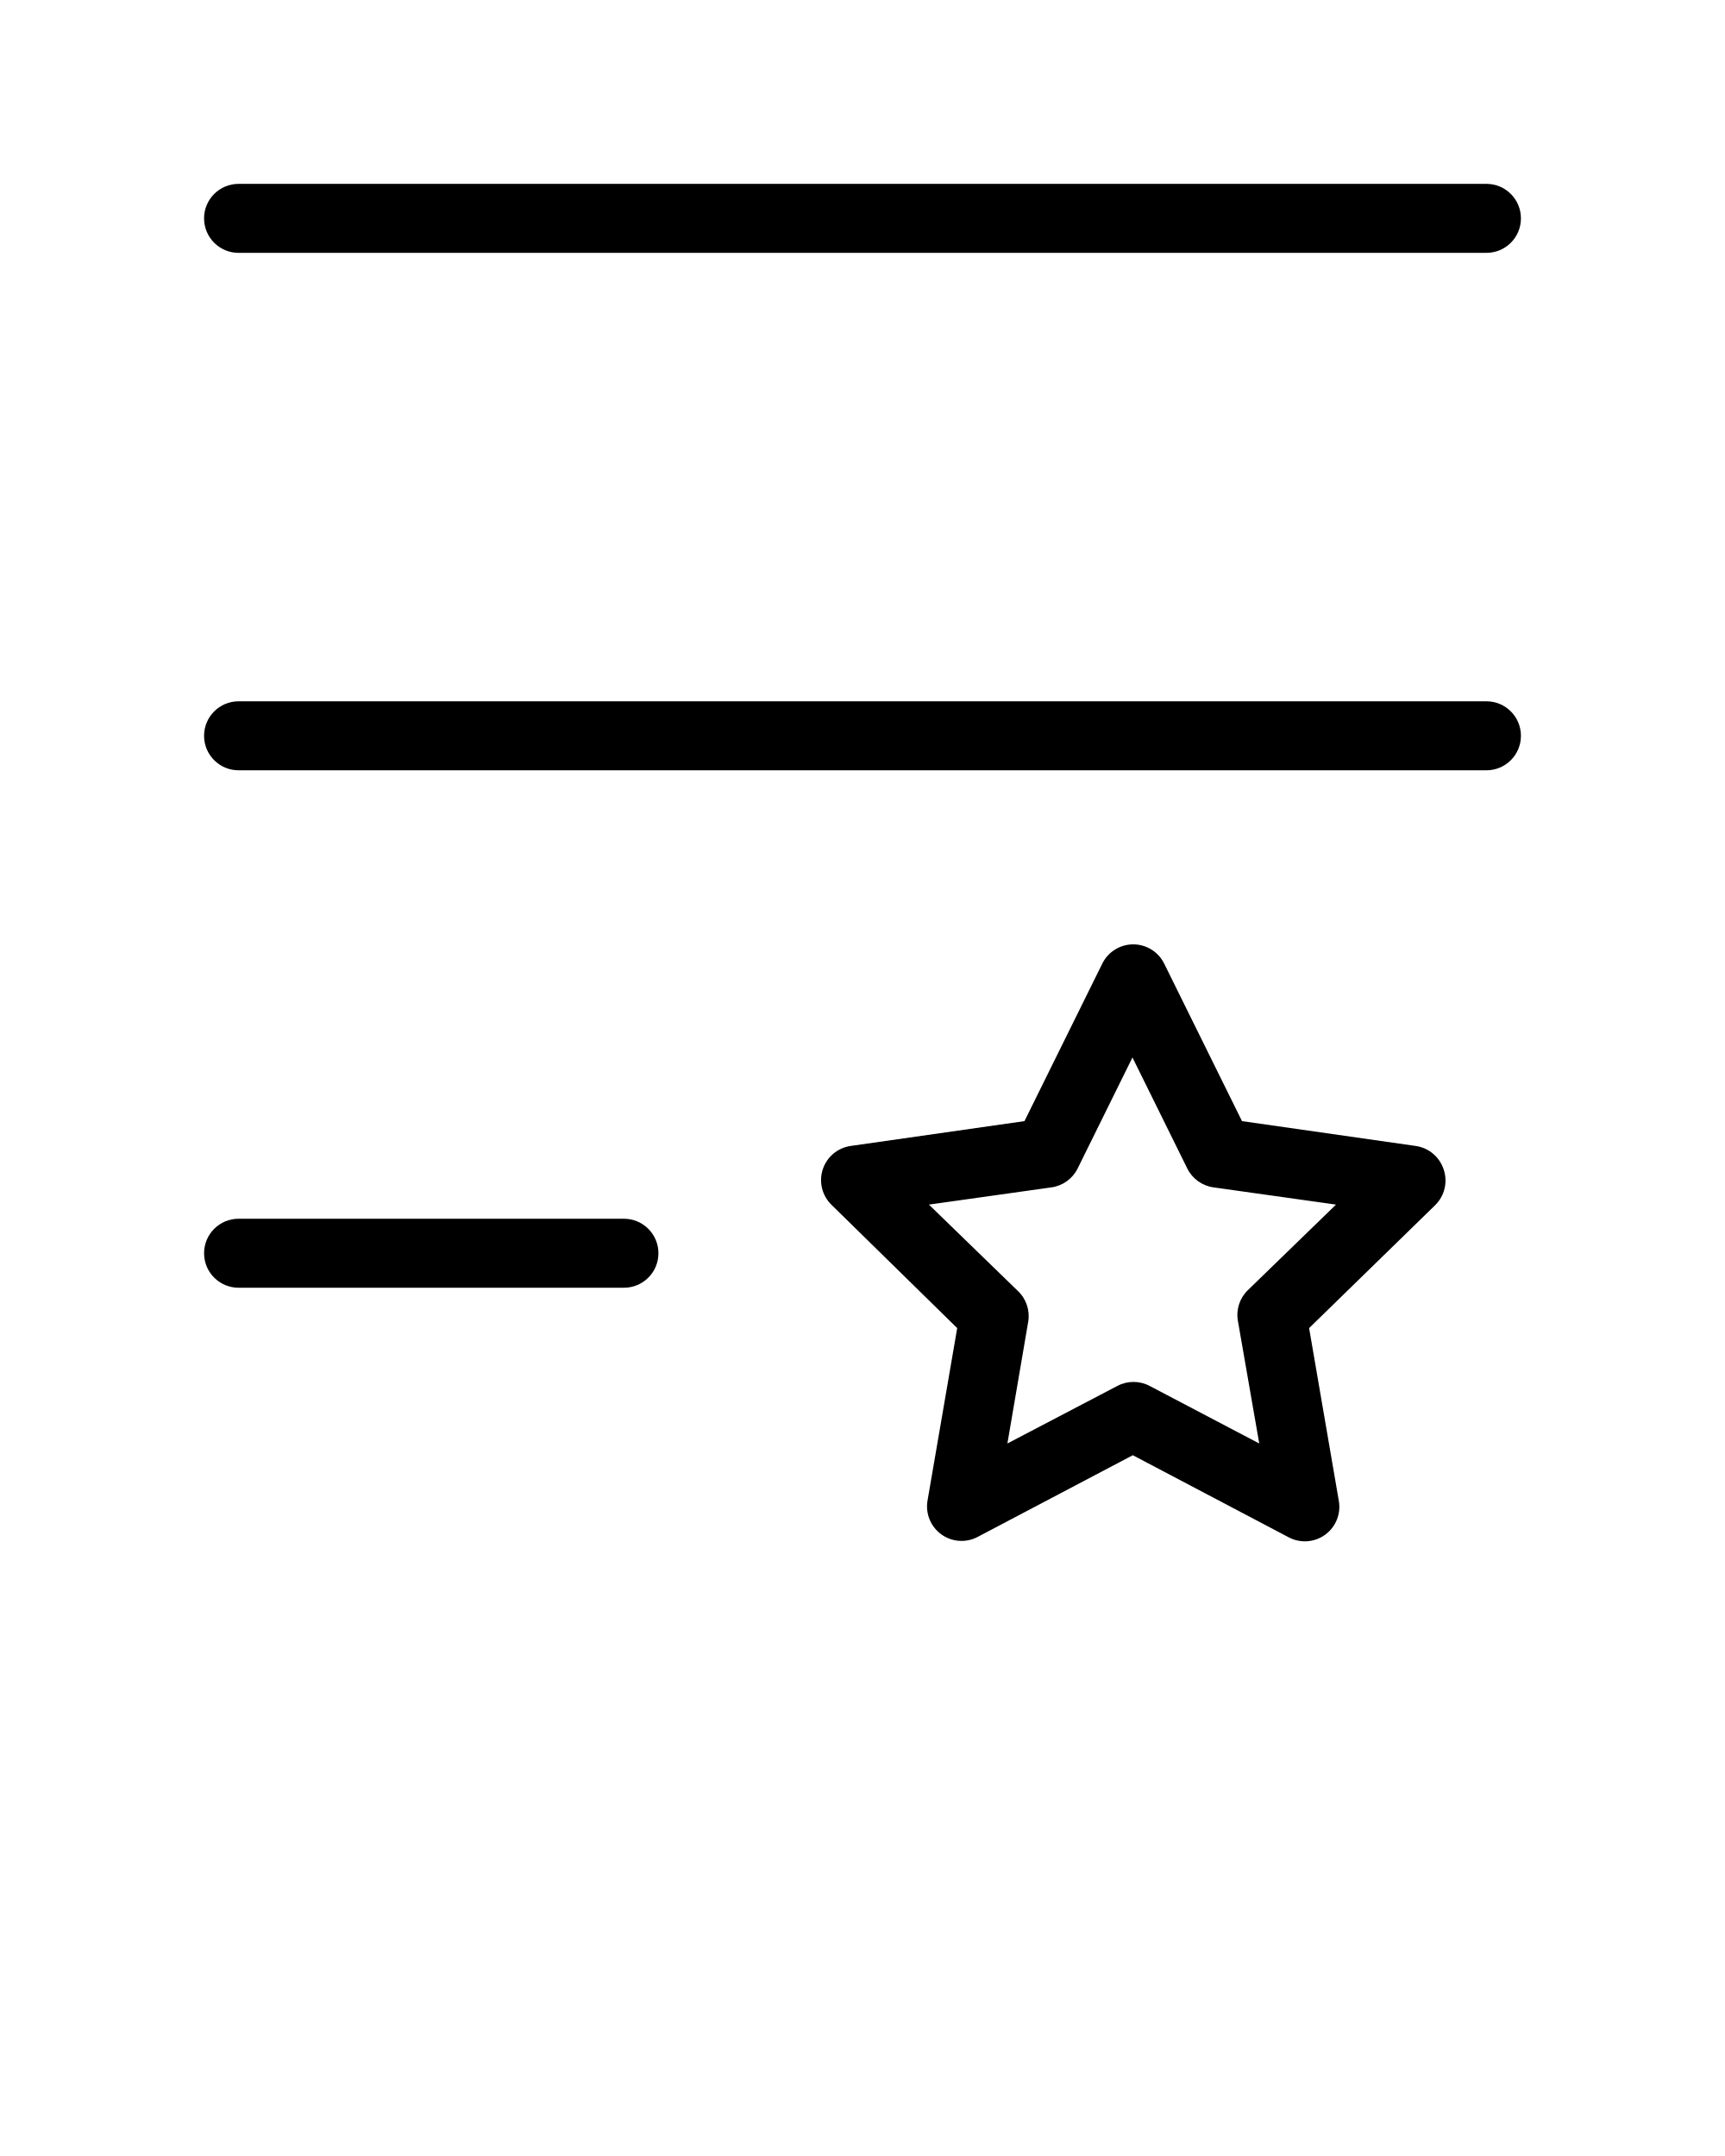
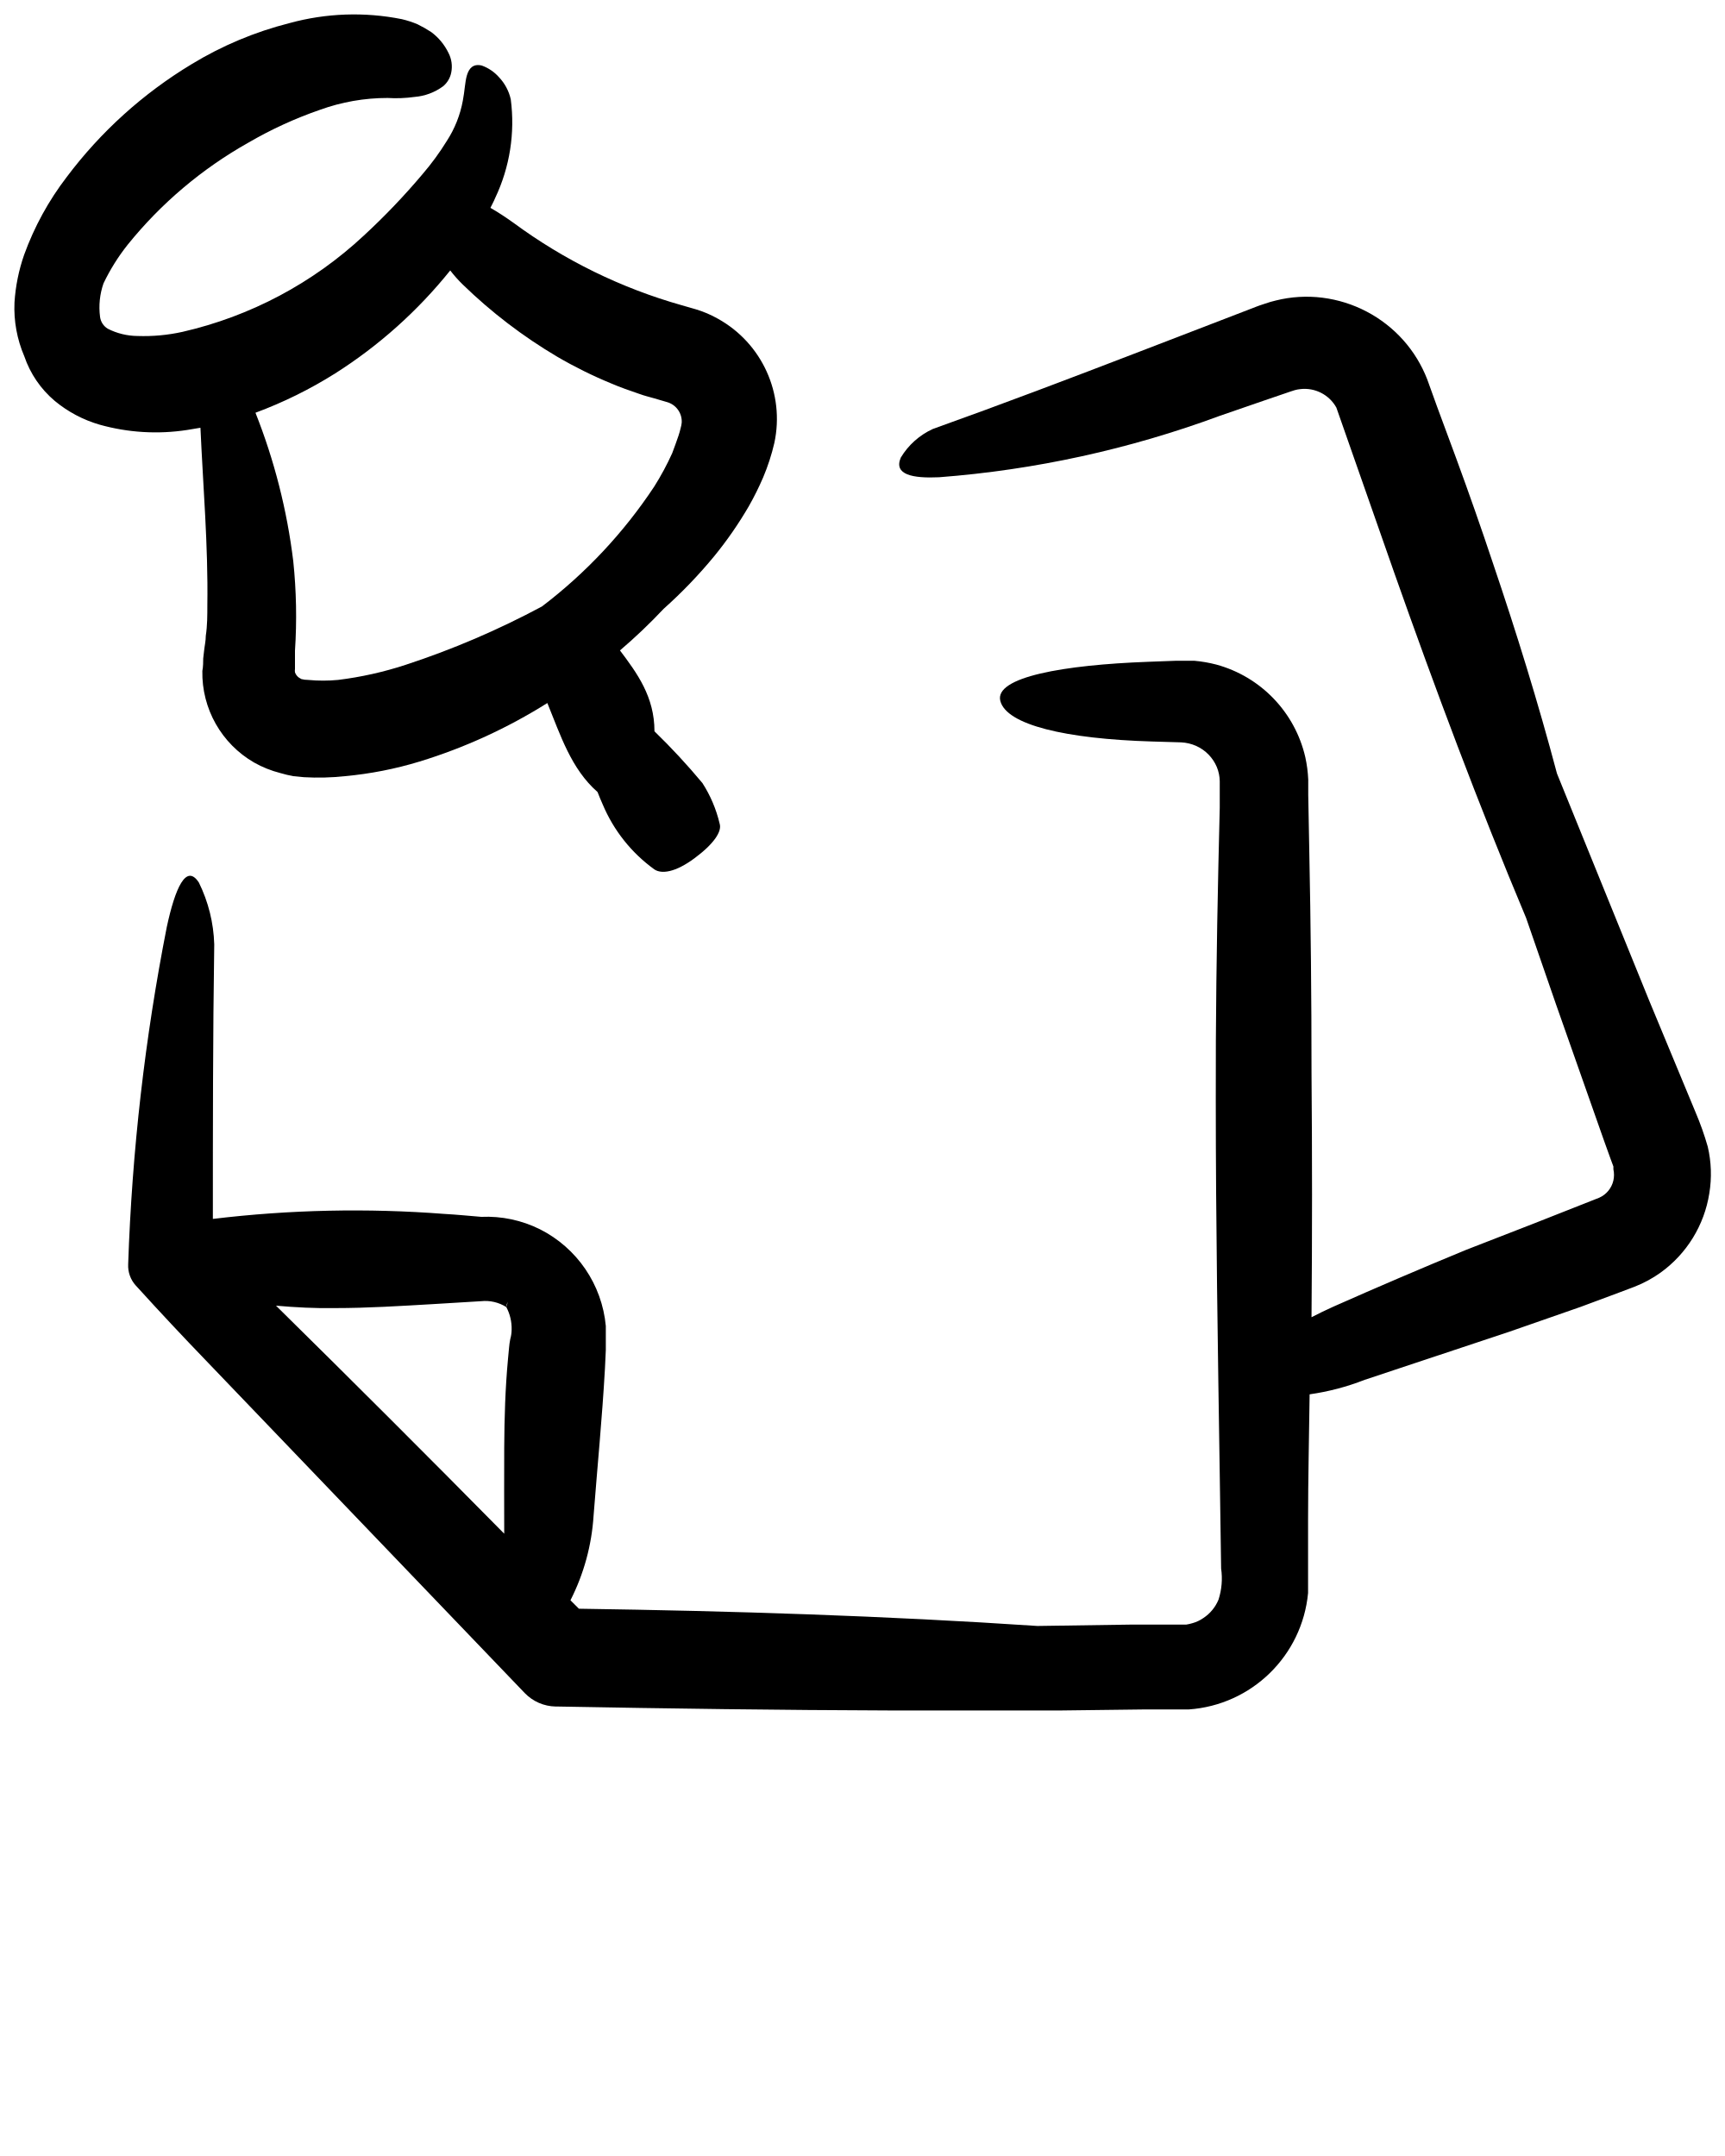
<svg xmlns="http://www.w3.org/2000/svg" data-name="Layer 1" viewBox="0 0 100 125" x="0px" y="0px">
-   <path d="M83.69,67.8a2,2,0,0,0-1.62-1.36L72,65l-4.51-9.13a2,2,0,0,0-3.59,0L59.39,65,49.31,66.44a2,2,0,0,0-1.11,3.41L55.49,77,53.77,87a2,2,0,0,0,2.9,2.11l9-4.74,9,4.74A2,2,0,0,0,77.61,87L75.89,77l7.29-7.11A2,2,0,0,0,83.69,67.8Zm-11.35,7a2,2,0,0,0-.58,1.77L73,83.69l-6.36-3.34a2,2,0,0,0-1.86,0L58.4,83.69l1.21-7.08A2,2,0,0,0,59,74.84l-5.15-5,7.11-1a2,2,0,0,0,1.51-1.09l3.18-6.44,3.18,6.44a2,2,0,0,0,1.51,1.09l7.11,1Z" />
-   <path d="M88.17,42.66a2,2,0,0,0-2-2H13.83a2,2,0,0,0,0,4H86.17A2,2,0,0,0,88.17,42.66Z" />
-   <path d="M11.83,12.66a2,2,0,0,0,2,2H86.17a2,2,0,0,0,0-4H13.83A2,2,0,0,0,11.83,12.66Z" />
-   <path d="M36.17,74.66a2,2,0,1,0,0-4H13.83a2,2,0,1,0,0,4Z" />
+   <path d="M95.6,58,90.26,44.85c-1.09-4.11-2.35-8.18-3.72-12.22q-1-3-2.12-6.05l-1.11-3L82.74,22a7.46,7.46,0,0,0-1.4-2.29,7.55,7.55,0,0,0-4.68-2.45,7.37,7.37,0,0,0-2.69.16,6.13,6.13,0,0,0-.65.19l-.3.1-.19.07-.75.29-6,2.31c-4,1.54-8,3.06-12,4.49a4.2,4.2,0,0,0-1.86,1.66c-.43,1,.7,1.21,2.22,1.14a60.06,60.06,0,0,0,16.27-3.56l2.52-.87,1.26-.43.32-.11.25-.08a1.78,1.78,0,0,1,.32-.06,2.11,2.11,0,0,1,2.09,1.07l3.36,9.59c2.37,6.71,4.86,13.38,7.64,20l1.73,5L93,66.17l.36,1,.17.46c0,.06,0,.11,0,.16a1.5,1.5,0,0,1,0,.65,1.44,1.44,0,0,1-.82,1l-3.8,1.5L85,72.46q-3.88,1.6-7.71,3.3c-.44.2-.86.4-1.26.61q.06-7.09,0-14.17,0-6.45-.13-12.89l-.06-3.22v-.4l0-.49a7.59,7.59,0,0,0-.17-1.3,7.25,7.25,0,0,0-5.16-5.37,7.75,7.75,0,0,0-1.27-.22l-.64,0h-.44l-1.61.06c-4.87.18-8.92.88-8.56,2.27s3.79,2.2,8.79,2.35l1.69.05a2.42,2.42,0,0,1,.88.21,2.33,2.33,0,0,1,1.19,1.22,2.24,2.24,0,0,1,.17.82v.69l0,.85-.08,3.38c-.1,4.51-.16,9-.15,13.54,0,7.25.12,14.5.23,21.75l.08,5.44a4,4,0,0,1-.15,1.8,2.34,2.34,0,0,1-.88,1.07,2.07,2.07,0,0,1-.64.3,2.77,2.77,0,0,1-.35.08c-.13,0-.2,0-.47,0l-2.72,0-5.44.08c-8.8-.59-17.67-.87-26.58-1l-.49-.49a12.57,12.57,0,0,0,1.34-4.9c.22-2.84.5-5.69.66-8.54l.05-1.07,0-.53c0-.26,0-.57,0-.86a7,7,0,0,0-3.82-5.61,6.94,6.94,0,0,0-3.4-.72c-.74-.06-1.42-.13-2.14-.17a68.36,68.36,0,0,0-13.42.29c0-5.31,0-10.62.08-15.92a8.7,8.7,0,0,0-.89-3.58c-.74-1.14-1.38.34-1.86,2.57A122.7,122.7,0,0,0,7.43,73.3a1.71,1.71,0,0,0,.44,1.23l.12.13c1.28,1.41,2.6,2.82,3.95,4.22L30.42,98.16a2.55,2.55,0,0,0,1.79.78h.1c6.47.12,12.94.21,19.42.23l9.73,0,4.87-.06,1.22,0h.61c.21,0,.36,0,.75,0a7.47,7.47,0,0,0,6.92-6.75c0-.65,0-.83,0-1.21l0-1,0-2c0-2.44.06-4.88.09-7.31A14.16,14.16,0,0,0,79.11,80l8.36-2.78,4.16-1.45L93.7,75l1.06-.4a6.9,6.9,0,0,0,1.51-.82,7,7,0,0,0,2.82-4.59A6.91,6.91,0,0,0,99,66.48a17.13,17.13,0,0,0-.71-2ZM16,75.7c1.14.1,2.28.16,3.42.14,1.89,0,3.78-.12,5.67-.23l2.8-.17a2.28,2.28,0,0,1,1.46.34c0-.1.05-.2.08-.31a1.27,1.27,0,0,1-.08.31,2.63,2.63,0,0,1,.31,1.31,2.09,2.09,0,0,1-.08.55,4.52,4.52,0,0,0-.07.5l-.06.64c-.16,1.71-.21,3.43-.22,5.14s0,3.35,0,5Q22.71,82.31,16,75.7Z" />
+   <path d="M3.17,23.24a7.22,7.22,0,0,0,2.6,1.38,12,12,0,0,0,5.07.31l.78-.13c.15,3.38.45,6.82.4,10.28,0,.6,0,1.19-.09,1.78,0,.3-.07.59-.1.88l-.05.44c0,.14,0,.49-.05.72a6,6,0,0,0,3,5.31,6.21,6.21,0,0,0,1.52.61A7.45,7.45,0,0,0,17,45l.62.06A14.34,14.34,0,0,0,20,45a21.6,21.6,0,0,0,4.33-.85,30.92,30.92,0,0,0,7.4-3.39c.76,1.86,1.38,3.82,2.91,5.16.1.24.19.49.3.72a8.89,8.89,0,0,0,3,3.77c.41.27,1.2.18,2.32-.65s1.6-1.55,1.46-2a7.53,7.53,0,0,0-1-2.36,38.24,38.24,0,0,0-2.78-3c0-2-1-3.36-2-4.69a31.56,31.56,0,0,0,2.53-2.41,27.66,27.66,0,0,0,2.94-3.06,22.27,22.27,0,0,0,2-2.89,16.75,16.75,0,0,0,.83-1.67,12.27,12.27,0,0,0,.65-2,6.64,6.64,0,0,0-3.27-7.2,6.24,6.24,0,0,0-1.29-.55l-.8-.23a30.31,30.31,0,0,1-9.76-4.78c-.45-.32-.9-.62-1.34-.87.09-.19.2-.38.28-.58a10.23,10.23,0,0,0,.9-5.71,2.73,2.73,0,0,0-.68-1.28,2.43,2.43,0,0,0-1-.68c-.5-.12-.74.16-.86.56s-.13.93-.24,1.48a6.42,6.42,0,0,1-.92,2.32,15.25,15.25,0,0,1-1.41,1.93,39.3,39.3,0,0,1-3.41,3.57,22.89,22.89,0,0,1-10.51,5.58,10.39,10.39,0,0,1-2.61.24,3.87,3.87,0,0,1-1.72-.42.94.94,0,0,1-.45-.69A4.23,4.23,0,0,1,6,16.43,11.74,11.74,0,0,1,7.4,14.19a24.25,24.25,0,0,1,7-5.92,23.51,23.51,0,0,1,4.14-1.9,11.49,11.49,0,0,1,3.93-.69,7.83,7.83,0,0,0,1.56-.06A3.23,3.23,0,0,0,25.69,5a1.38,1.38,0,0,0,.47-.8A1.73,1.73,0,0,0,26,3.07a3.29,3.29,0,0,0-1-1.21,7.2,7.2,0,0,0-.79-.45,5.54,5.54,0,0,0-.92-.3,14.14,14.14,0,0,0-6.51.23,20.68,20.68,0,0,0-5.67,2.38,25.57,25.57,0,0,0-7.24,6.54A16.82,16.82,0,0,0,1.4,14.77a10.36,10.36,0,0,0-.56,2.76,7.1,7.1,0,0,0,.57,3.13A5.85,5.85,0,0,0,3.17,23.24ZM26.1,15.68a7.74,7.74,0,0,0,.73.82,29.1,29.1,0,0,0,5.47,4.18,25.25,25.25,0,0,0,3.13,1.55c.53.23,1.09.42,1.64.61.27.1.56.17.84.25l.75.22a1.17,1.17,0,0,1,.86,1.19,1.65,1.65,0,0,1-.06.31,4.75,4.75,0,0,1-.13.46c-.1.31-.23.64-.36,1a15.87,15.87,0,0,1-1.05,1.95,28.48,28.48,0,0,1-6.5,6.94,49,49,0,0,1-7.92,3.39,20.67,20.67,0,0,1-3.9.87,9.08,9.08,0,0,1-1.74,0,1.46,1.46,0,0,1-.39-.05l-.15-.09a.63.63,0,0,1-.22-.3.58.58,0,0,1,0-.19v0a.43.43,0,0,1,0-.09l0-.32,0-.65A30.65,30.65,0,0,0,17,32.53a34.77,34.77,0,0,0-2.19-8.6,24.94,24.94,0,0,0,4.62-2.28A27.32,27.32,0,0,0,26.1,15.68Z" />
</svg>
